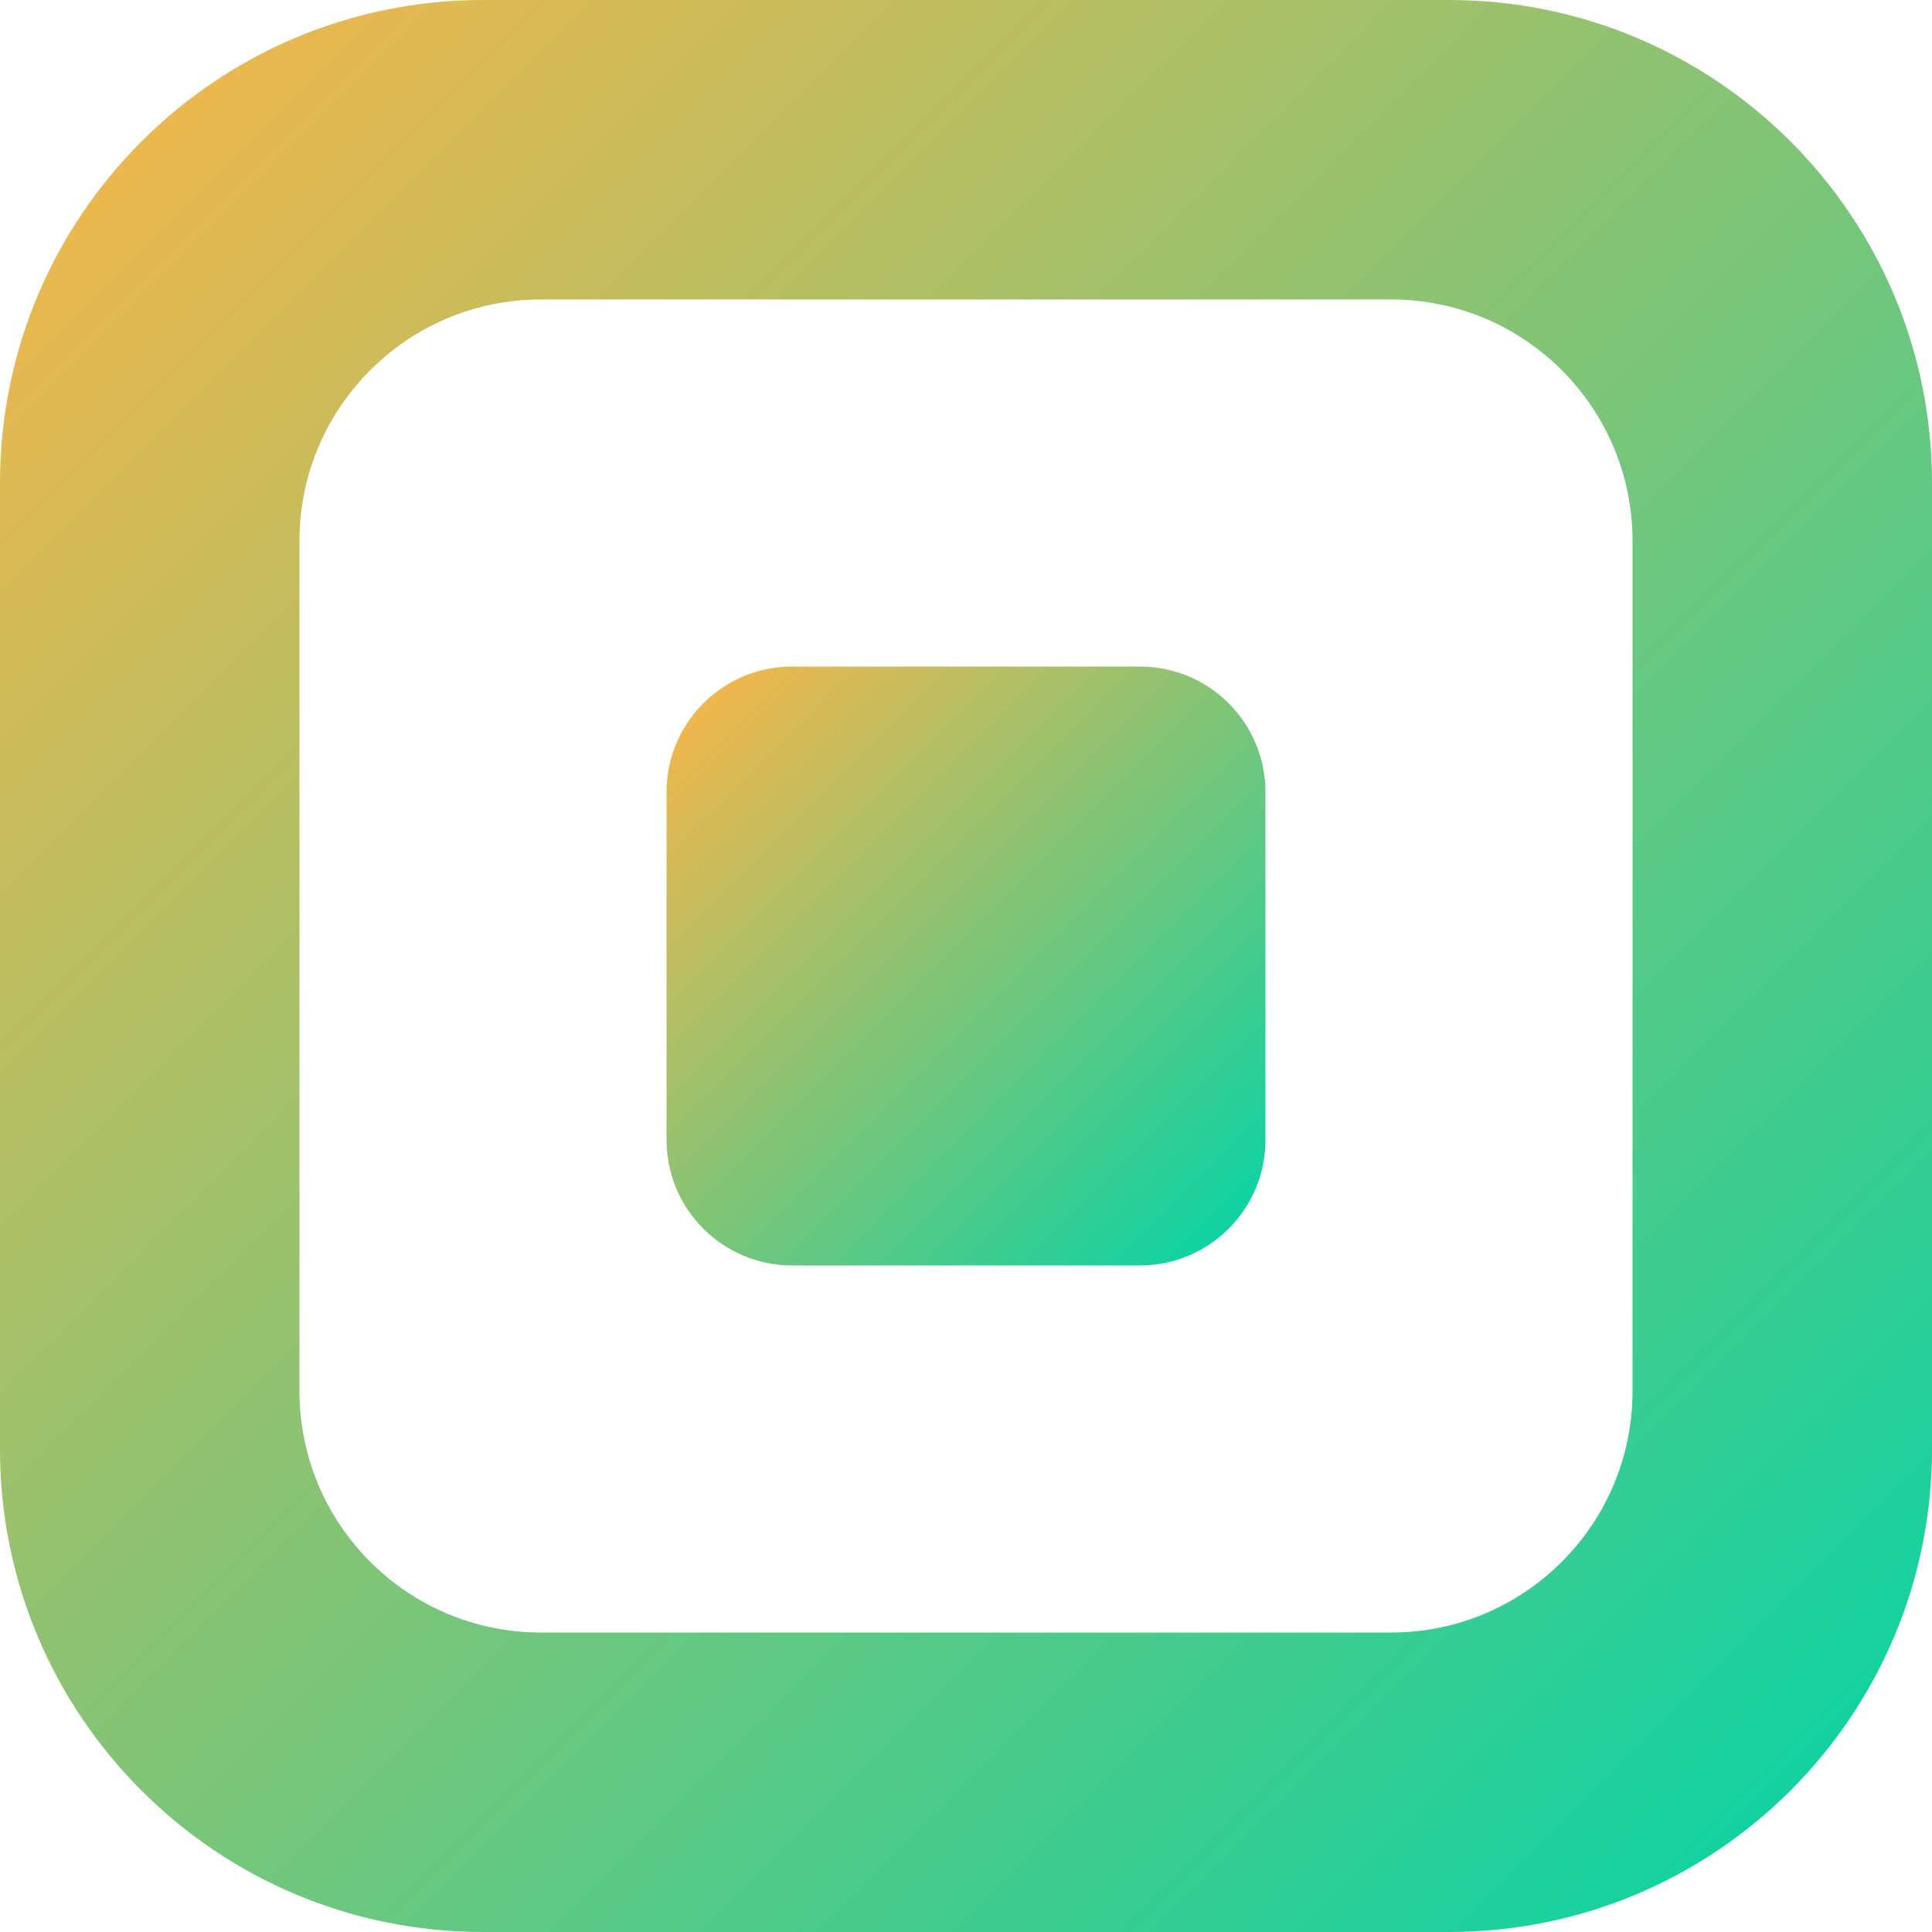
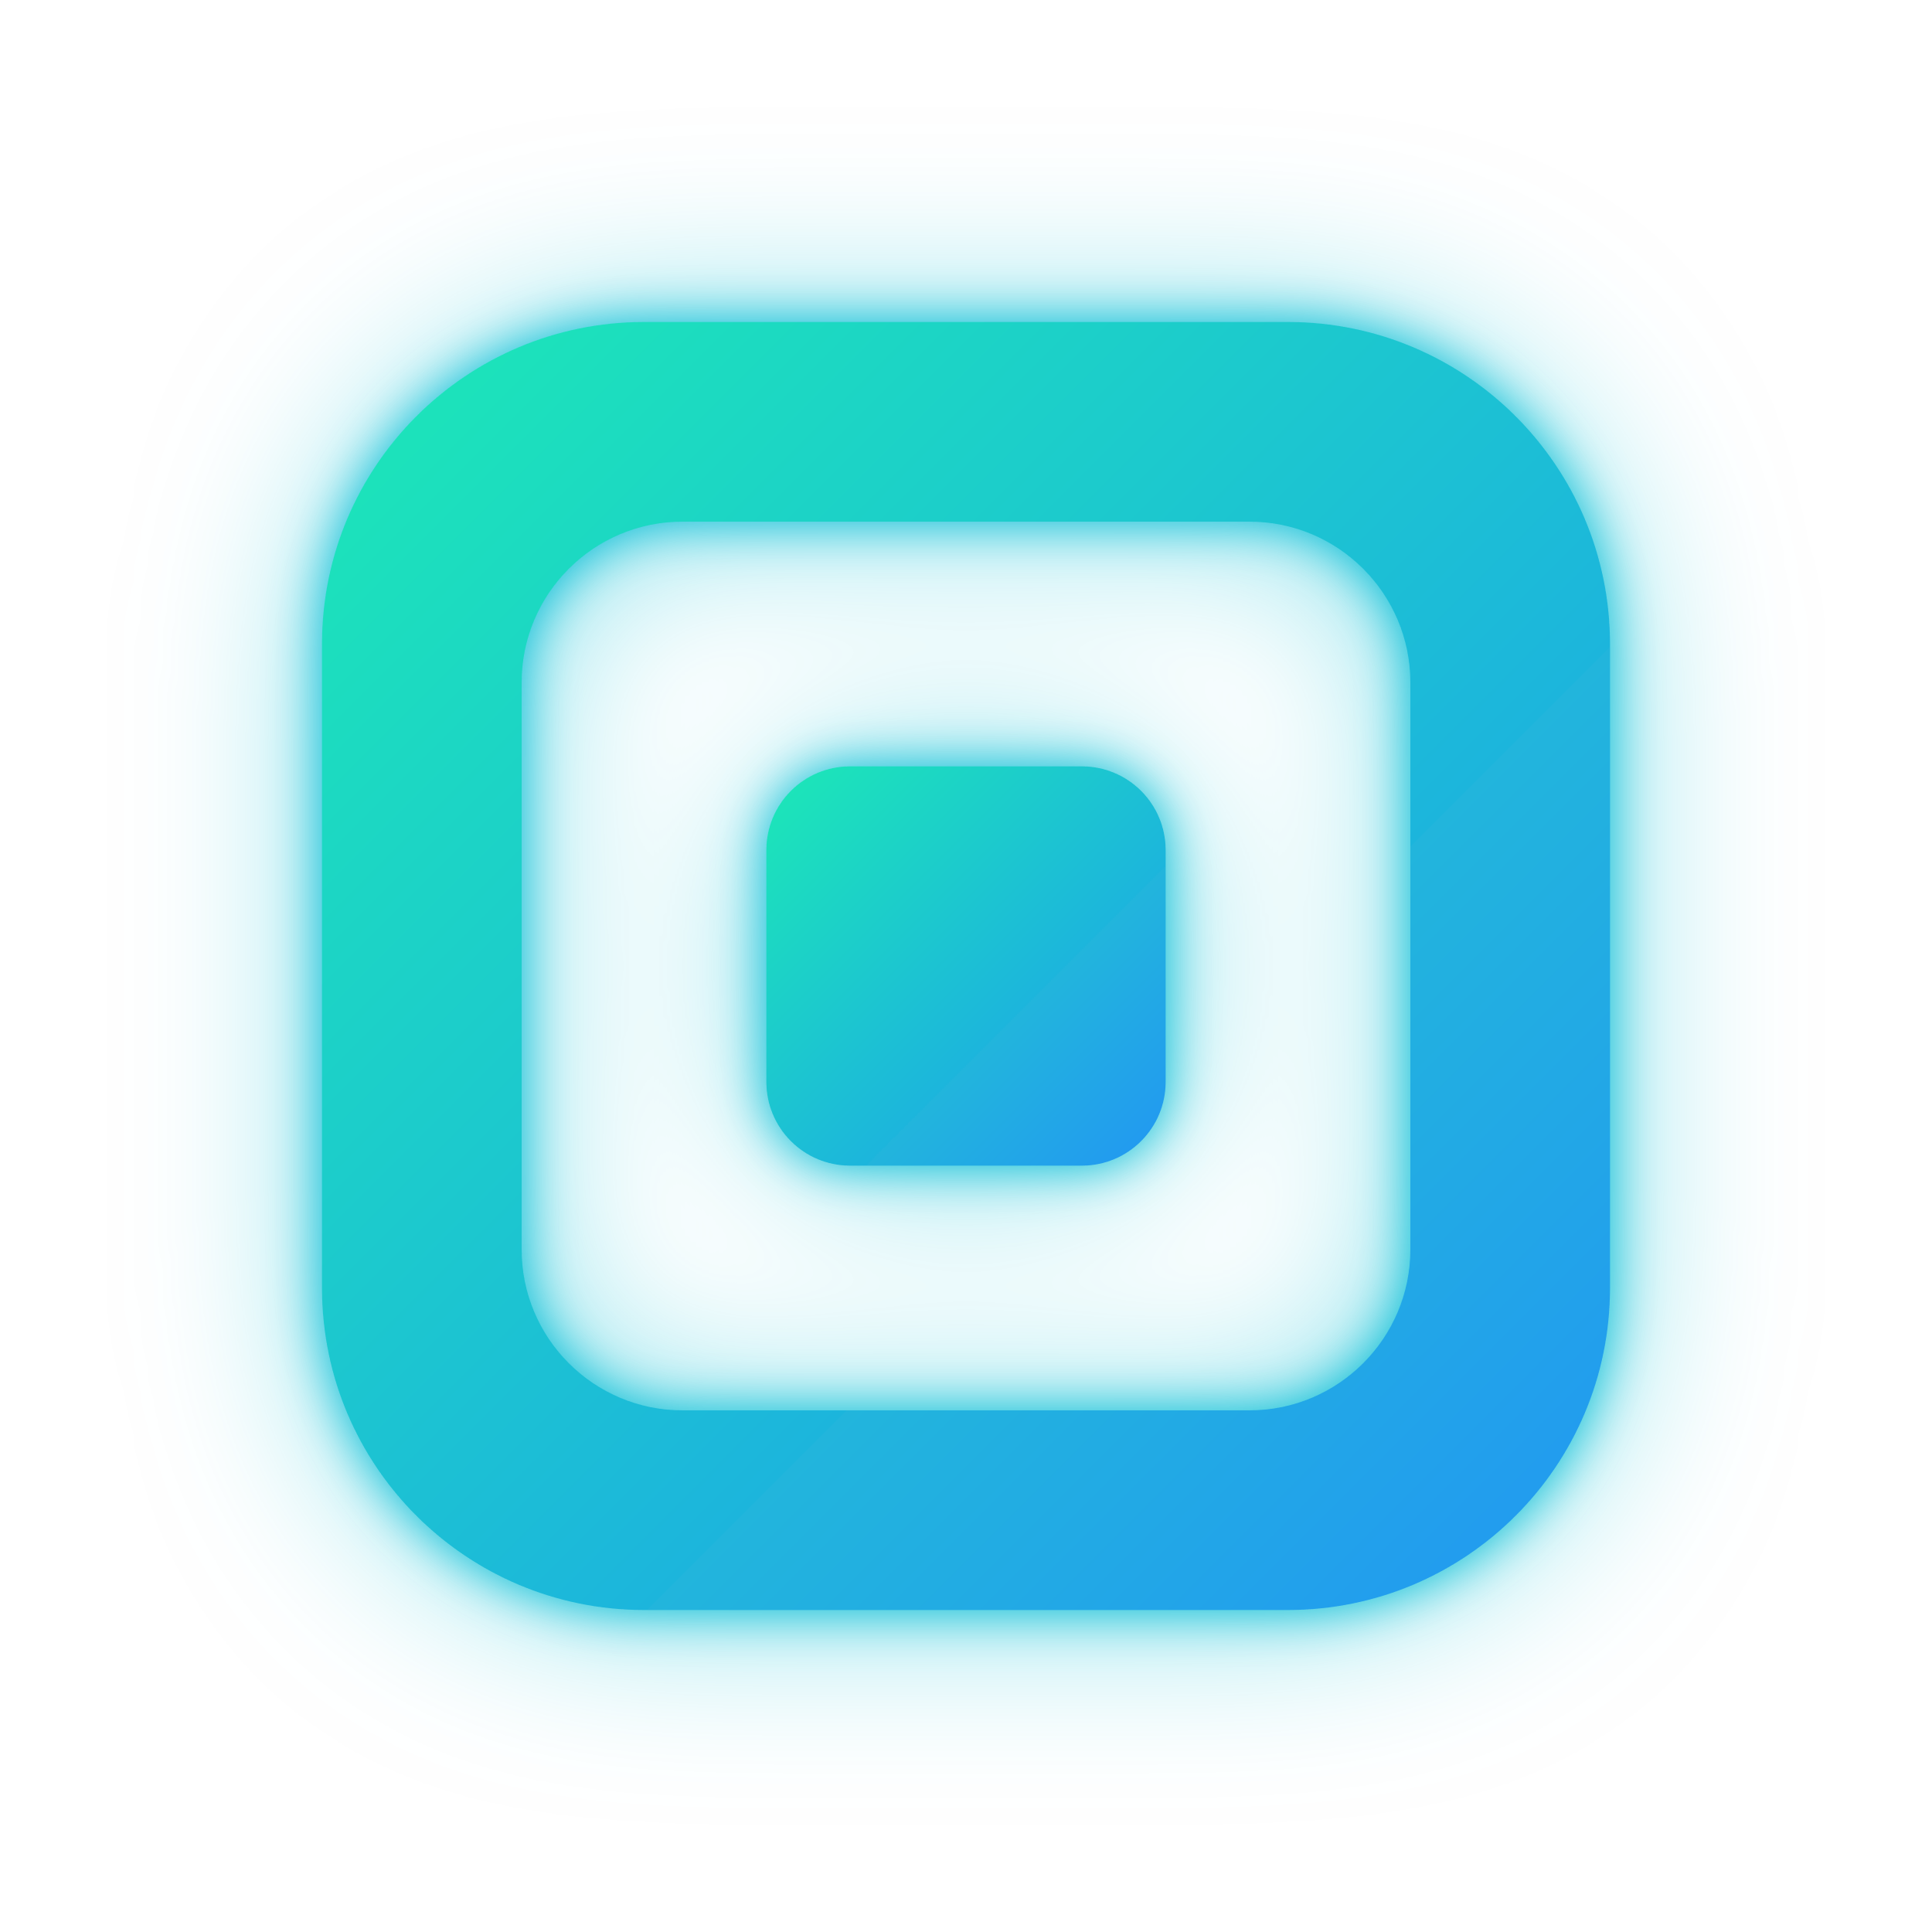
- <svg xmlns="http://www.w3.org/2000/svg" viewBox="0 0 200 200" width="200" height="200" role="img" aria-label="AI BOX">
+ <svg xmlns="http://www.w3.org/2000/svg" viewBox="-50 -50 300 300" width="300" height="300" role="img" aria-label="AI BOX">
  <defs>
    <linearGradient id="ai_box_gradient" x1="0" y1="0" x2="1" y2="1">
-       <stop offset="0%" stop-color="#ffb547" />
-       <stop offset="100%" stop-color="#00d4a8" />
+       <stop offset="0%" stop-color="#1de9b6" />
+       <stop offset="100%" stop-color="#2196f3" />
    </linearGradient>
+     <filter id="ai_box_aura" x="-60%" y="-60%" width="220%" height="220%">
+       <feGaussianBlur in="SourceAlpha" stdDeviation="14" result="outerBlur" />
+       <feGaussianBlur in="SourceAlpha" stdDeviation="4" result="innerBlur" />
+       <feFlood flood-color="#00bcd4" flood-opacity="0.5" result="outerColor" />
+       <feFlood flood-color="#00bcd4" flood-opacity="1.0" result="innerColor" />
+       <feComposite in="outerColor" in2="outerBlur" operator="in" result="outerHalo" />
+       <feComposite in="innerColor" in2="innerBlur" operator="in" result="innerHalo" />
+       <feMerge>
+         <feMergeNode in="outerHalo" />
+         <feMergeNode in="innerHalo" />
+         <feMergeNode in="SourceGraphic" />
+       </feMerge>
+     </filter>
  </defs>
-   <path fill="url(#ai_box_gradient)" fill-rule="evenodd" d="M 50 0 H 150 A 50 50 0 0 1 200 50 V 150 A 50 50 0 0 1 150 200 H 50 A 50 50 0 0 1 0 150 V 50 A 50 50 0 0 1 50 0 Z M 56 31 H 144 A 25 25 0 0 1 169 56 V 144 A 25 25 0 0 1 144 169 H 56 A 25 25 0 0 1 31 144 V 56 A 25 25 0 0 1 56 31 Z" />
-   <rect x="69" y="69" width="62" height="62" rx="13" ry="13" fill="url(#ai_box_gradient)" />
+   <g filter="url(#ai_box_aura)">
+     <path fill="url(#ai_box_gradient)" fill-rule="evenodd" d="M 50 0 H 150 A 50 50 0 0 1 200 50 V 150 A 50 50 0 0 1 150 200 H 50 A 50 50 0 0 1 0 150 V 50 A 50 50 0 0 1 50 0 Z M 56 31 H 144 A 25 25 0 0 1 169 56 V 144 A 25 25 0 0 1 144 169 H 56 A 25 25 0 0 1 31 144 V 56 A 25 25 0 0 1 56 31 Z" />
+     <rect x="69" y="69" width="62" height="62" rx="13" ry="13" fill="url(#ai_box_gradient)" />
+   </g>
</svg>
